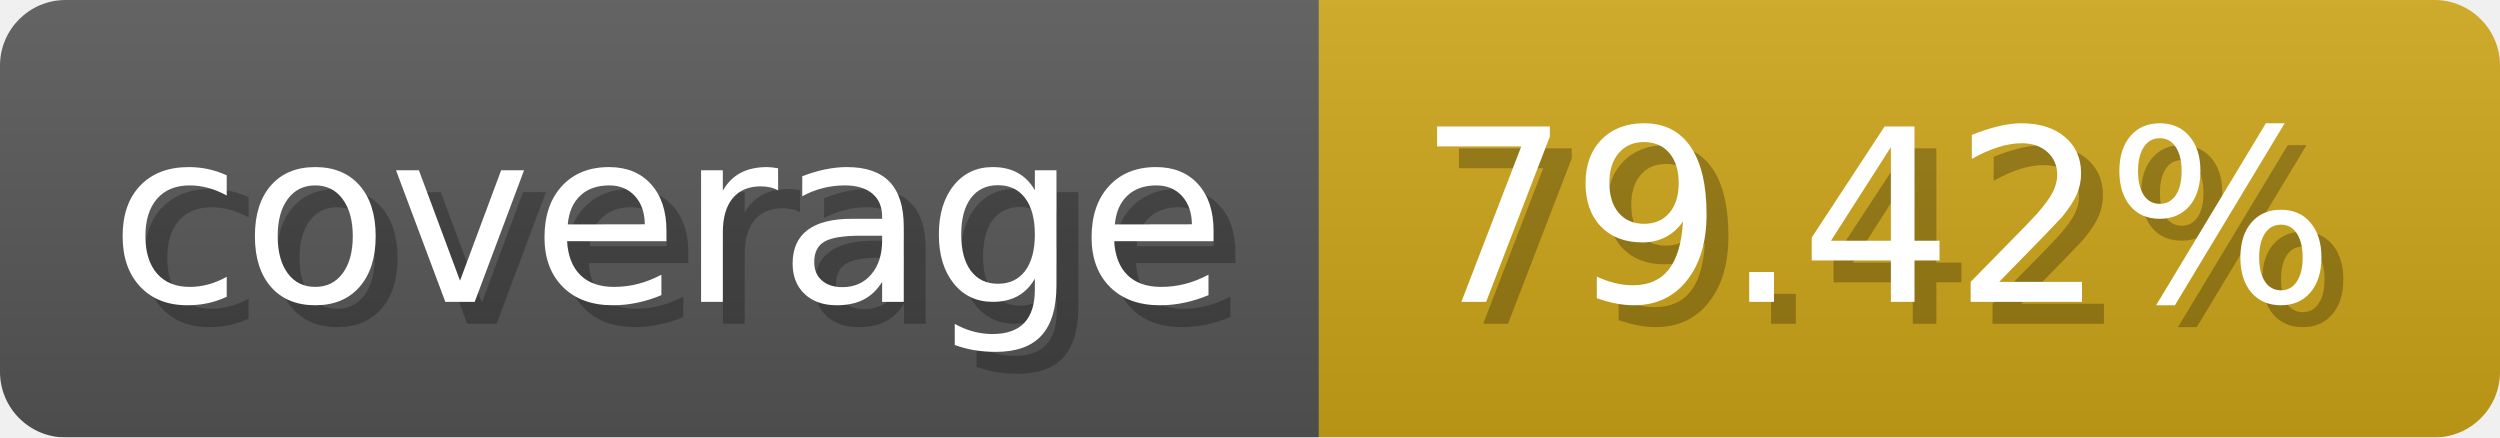
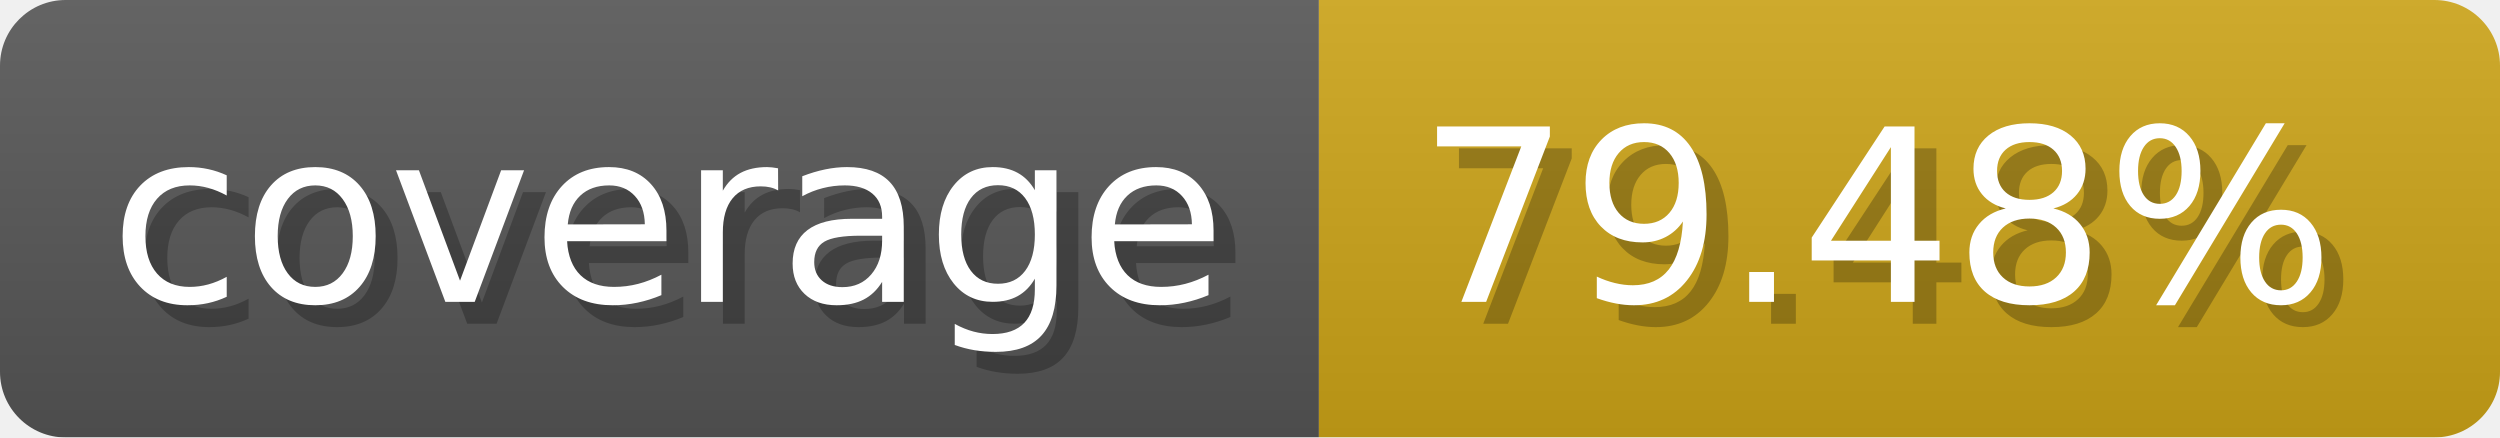
- <svg xmlns="http://www.w3.org/2000/svg" width="114.3" height="20" viewBox="0 0 1143 200" role="img" aria-label="coverage: 79.42%">
-   <linearGradient id="qgJIC" x2="0" y2="100%">
+ <svg xmlns="http://www.w3.org/2000/svg" width="114.3" height="20" viewBox="0 0 1143 200" role="img" aria-label="coverage: 79.48%">
+   <linearGradient id="CwSJY" x2="0" y2="100%">
    <stop offset="0" stop-opacity=".1" stop-color="#EEE" />
    <stop offset="1" stop-opacity=".1" />
  </linearGradient>
-   <mask id="xUVwg">
+   <mask id="FvmbB">
    <rect width="1143" height="200" rx="30" fill="#FFF" />
  </mask>
-   <g mask="url(#xUVwg)">
+   <g mask="url(#FvmbB)">
    <rect width="603" height="200" fill="#555" />
    <rect width="540" height="200" fill="#cba317" x="603" />
-     <rect width="1143" height="200" fill="url(#qgJIC)" />
+     <rect width="1143" height="200" fill="url(#CwSJY)" />
  </g>
  <g aria-hidden="true" fill="#fff" text-anchor="start" font-family="Verdana,DejaVu Sans,sans-serif" font-size="110">
    <text x="60" y="148" textLength="503" fill="#000" opacity="0.25">coverage</text>
    <text x="50" y="138" textLength="503">coverage</text>
-     <text x="658" y="148" textLength="440" fill="#000" opacity="0.25">79.42%</text>
-     <text x="648" y="138" textLength="440">79.42%</text>
+     <text x="658" y="148" textLength="440" fill="#000" opacity="0.25">79.48%</text>
+     <text x="648" y="138" textLength="440">79.48%</text>
  </g>
</svg>
